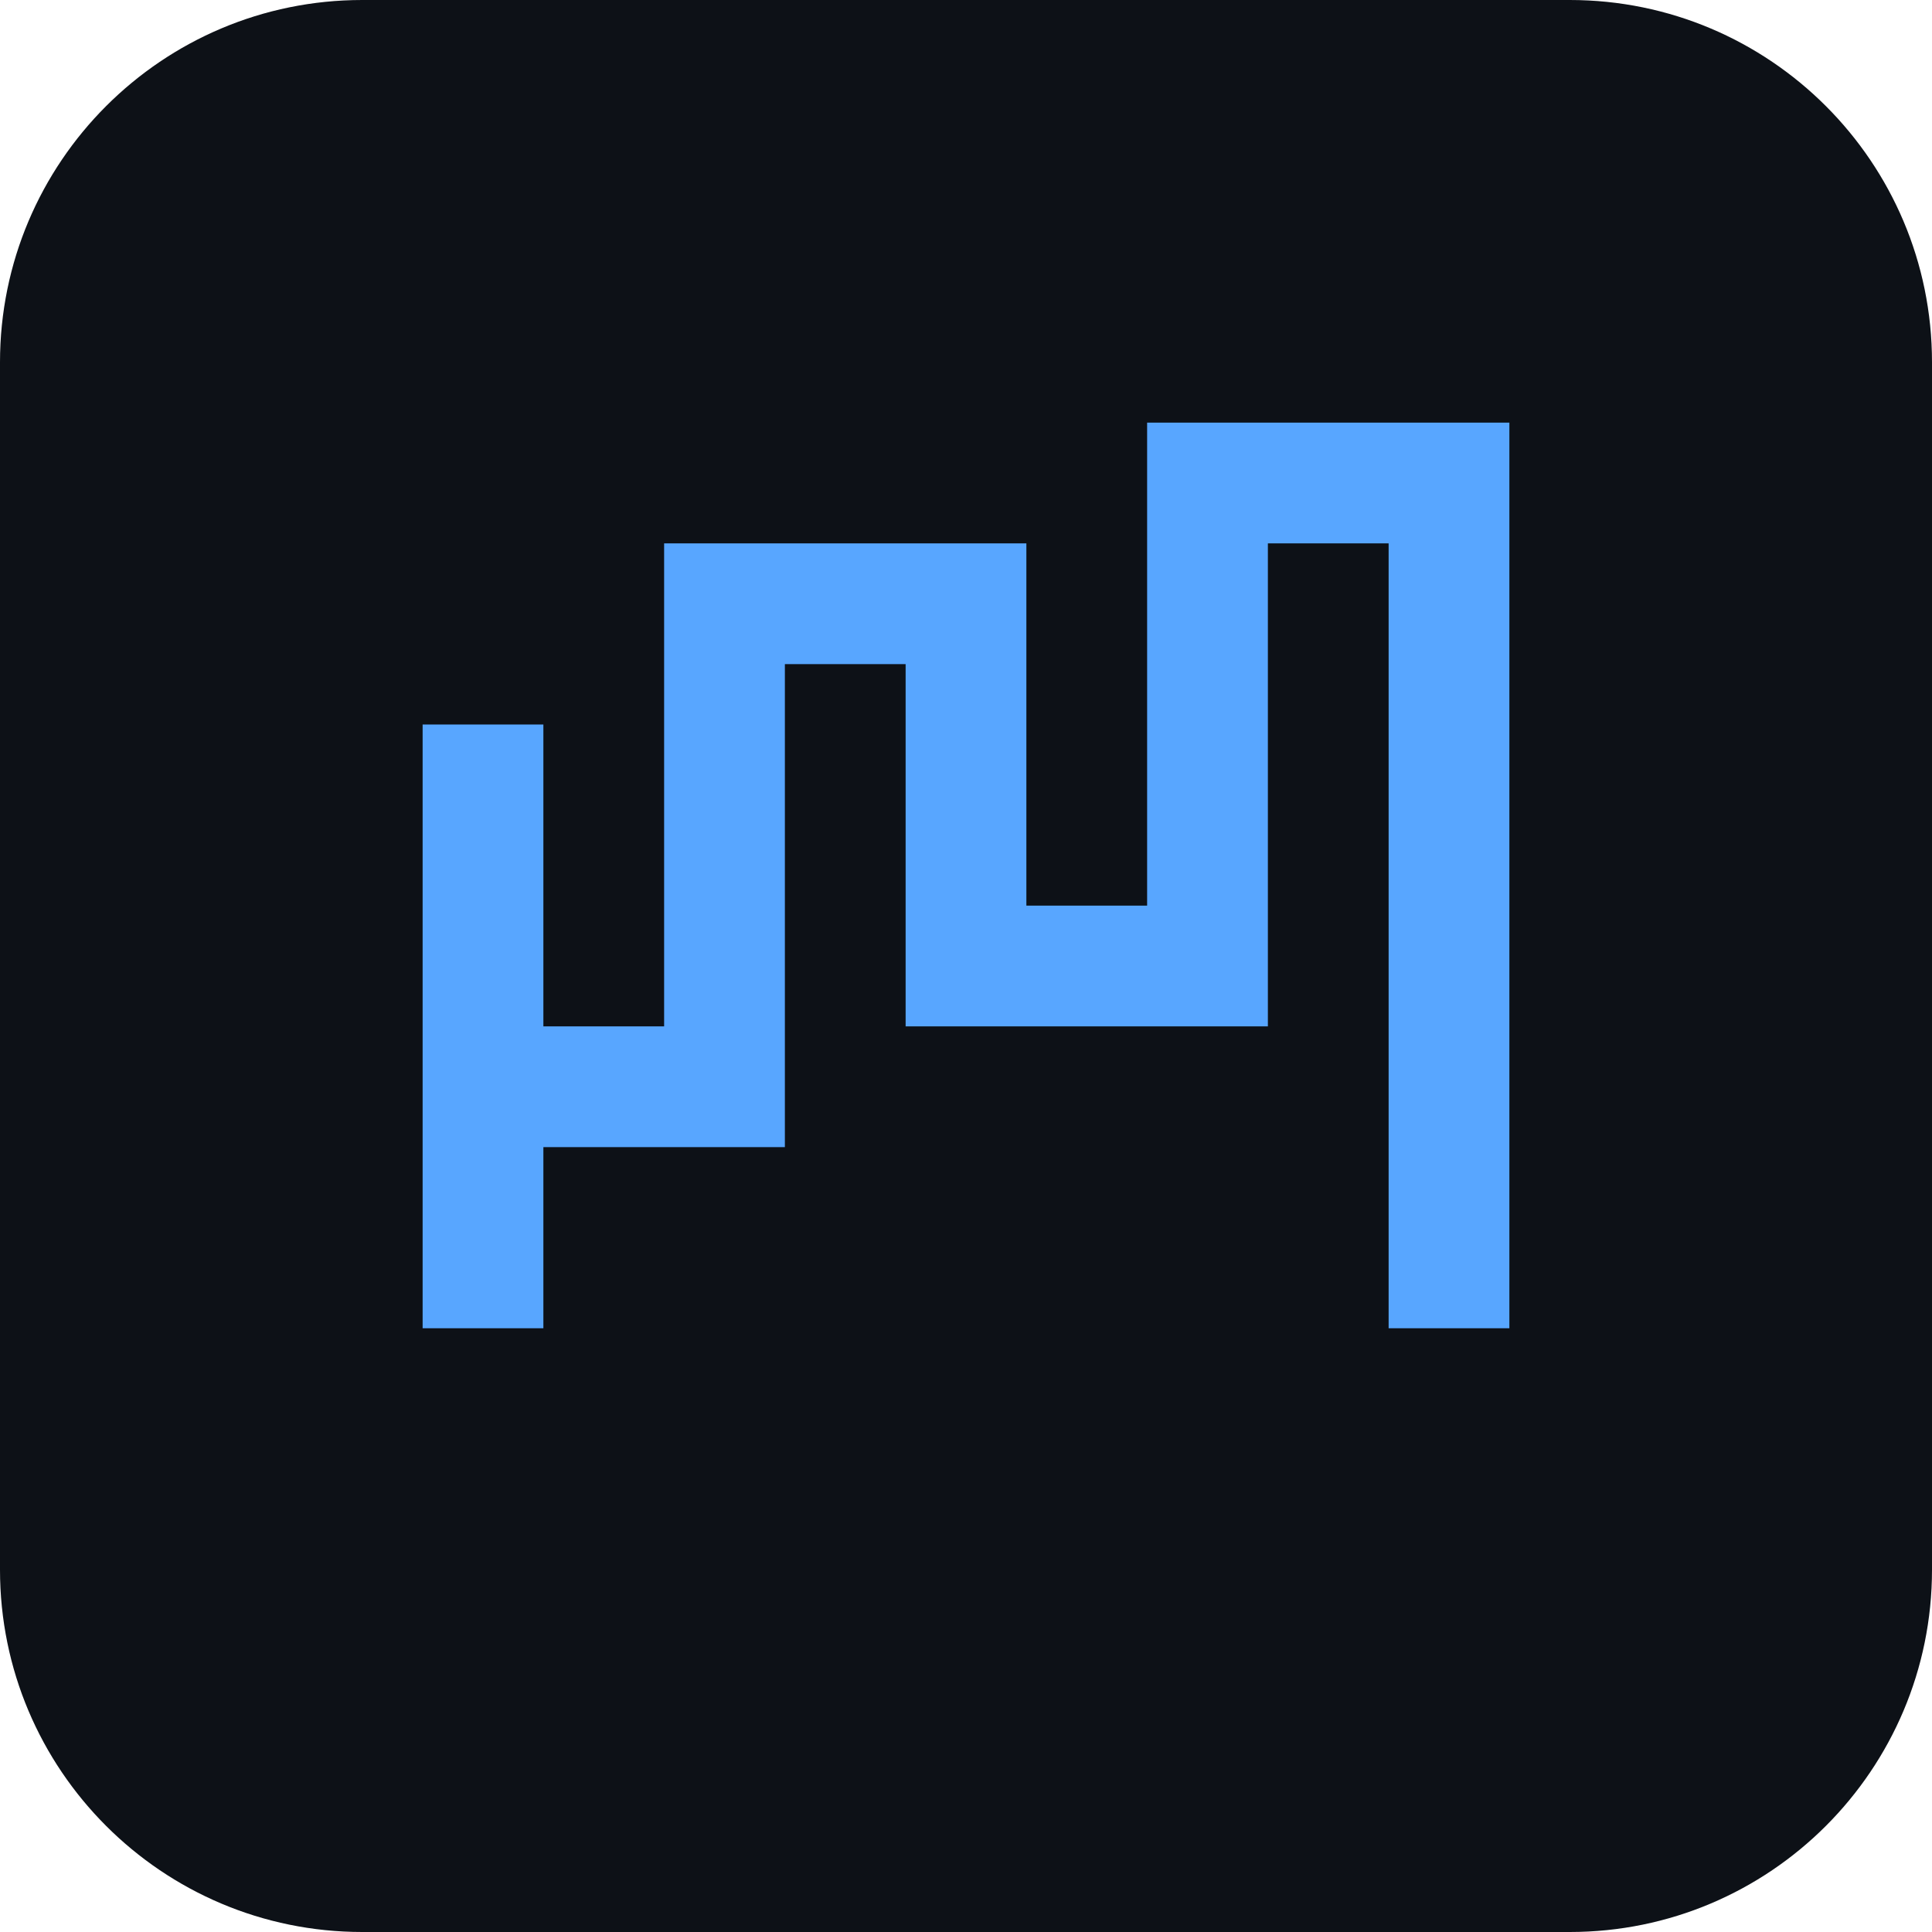
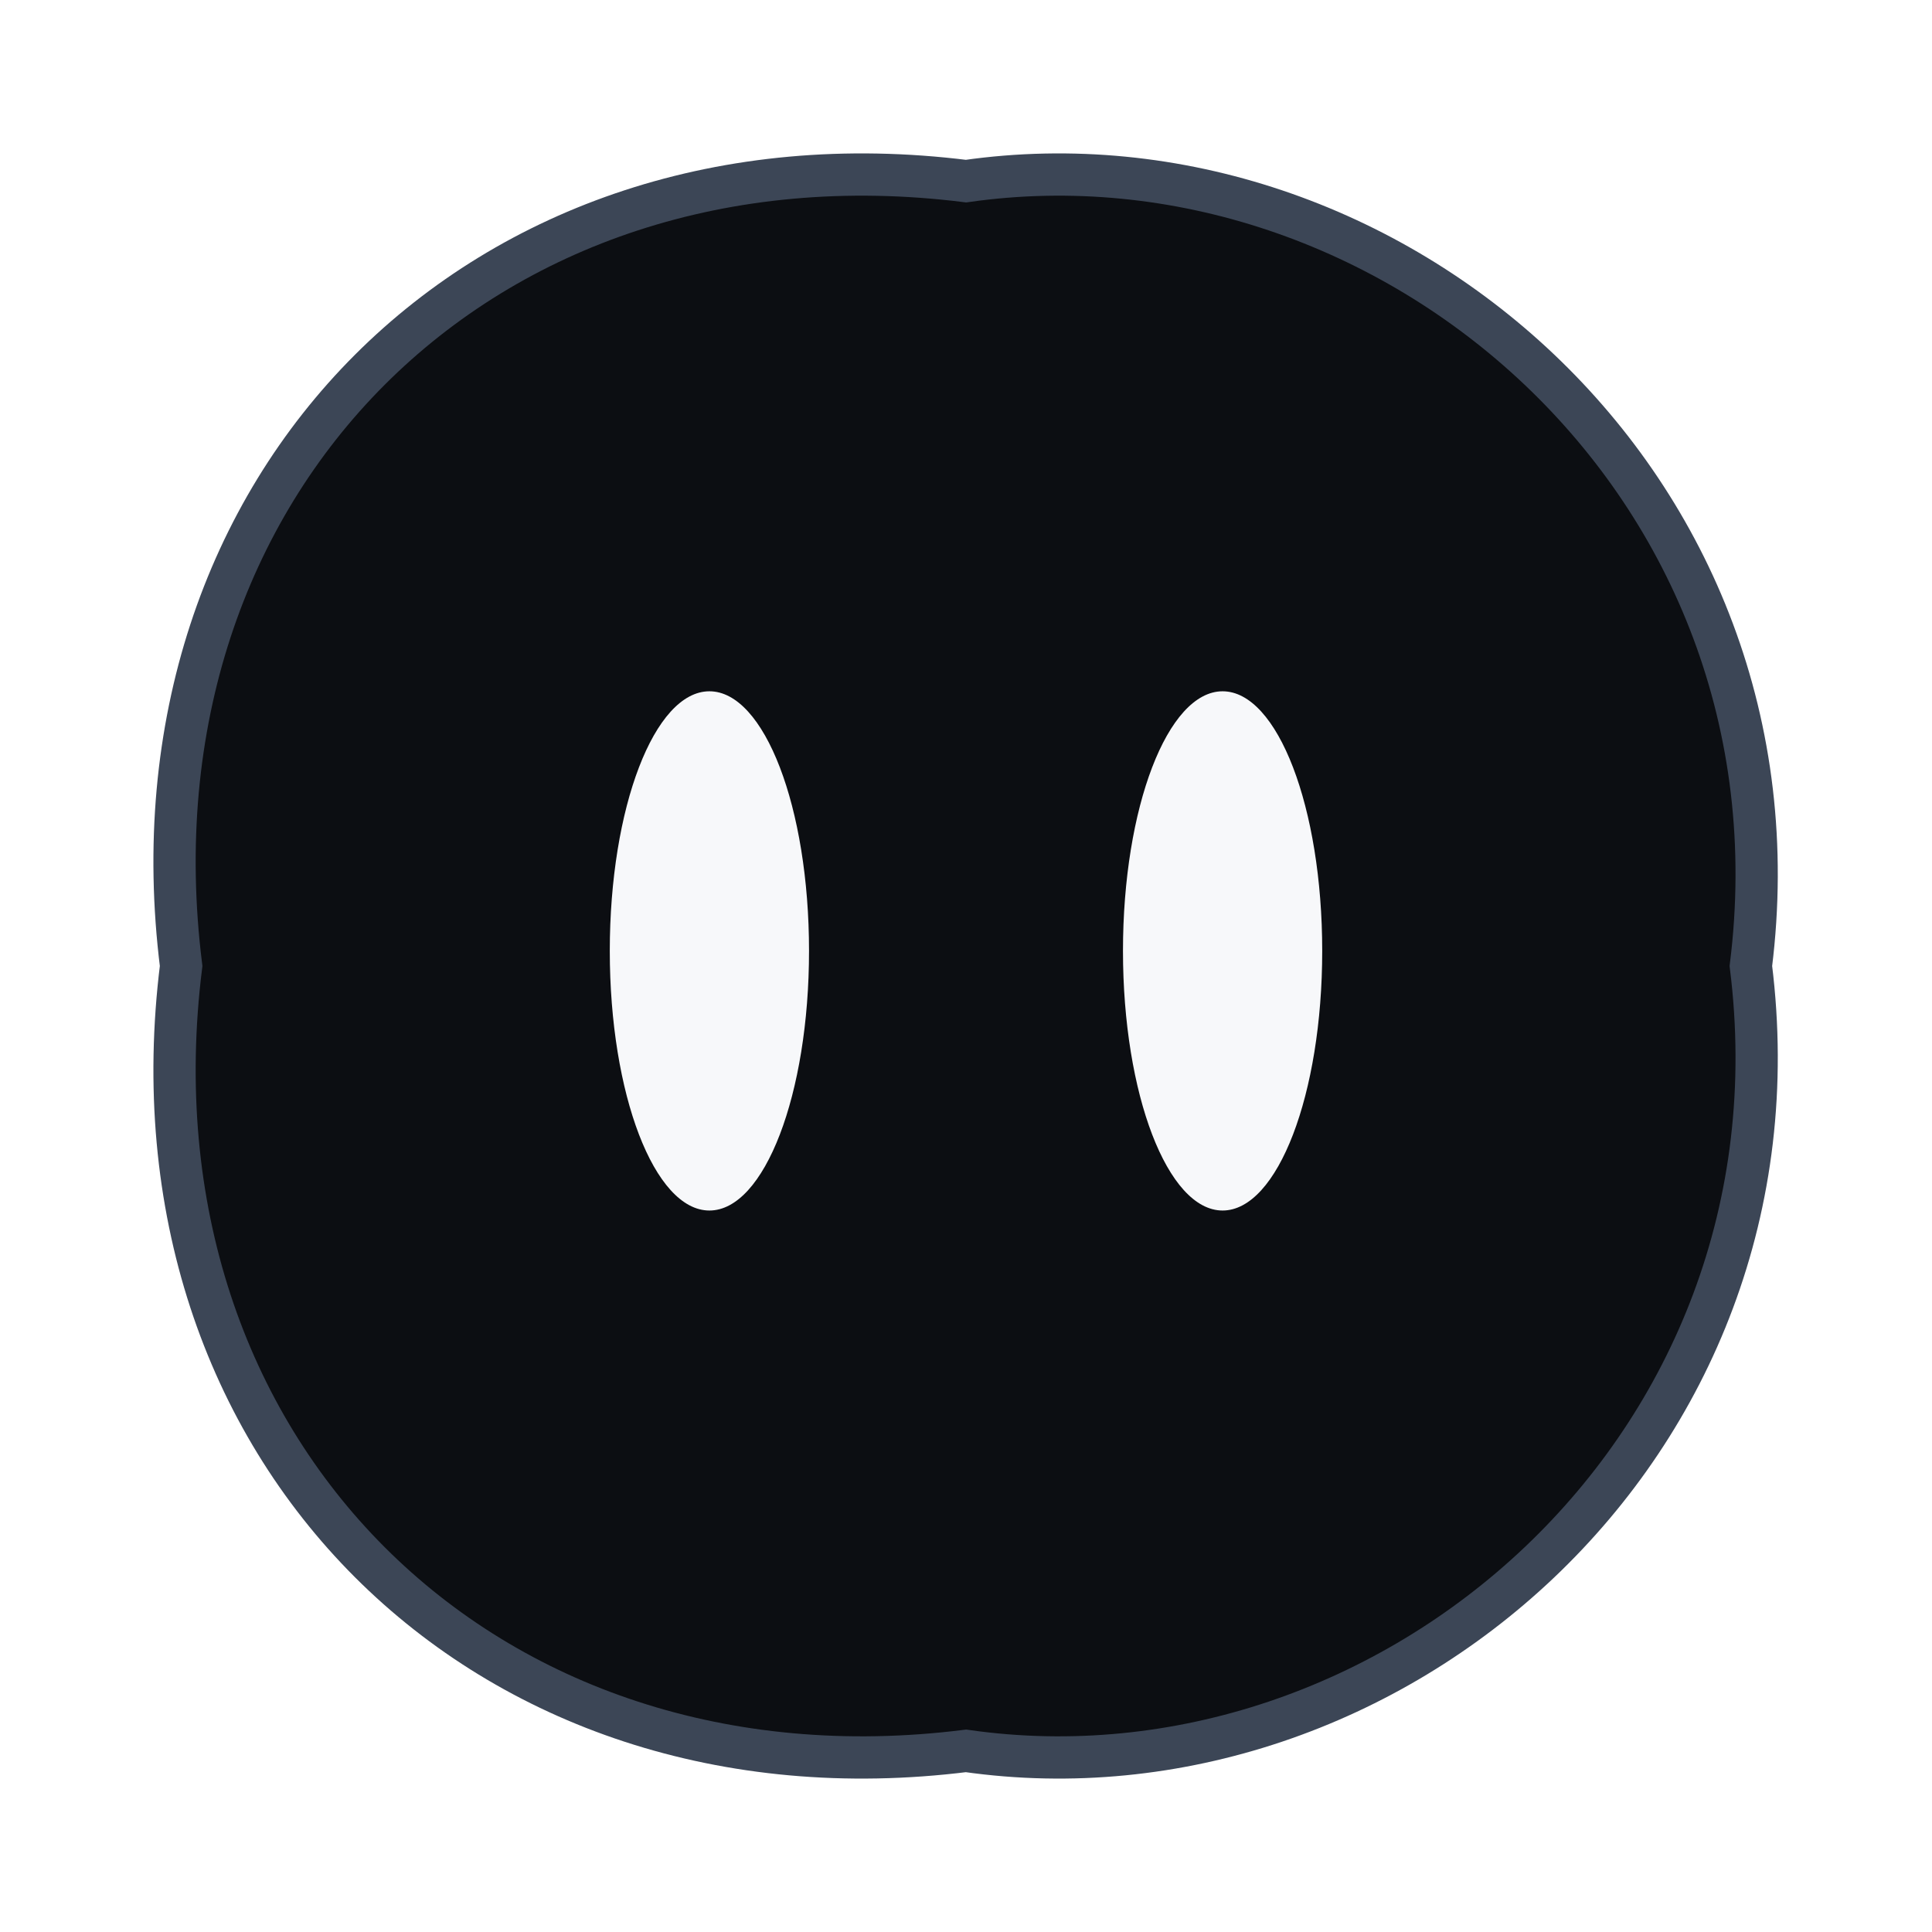
- <svg xmlns="http://www.w3.org/2000/svg" viewBox="0 0 32 32">
-   <rect width="32" height="32" rx="6" fill="#0d1117" />
-   <path d="M8 22 V12 M8 18 H12 V10 H16 V16 H20 V8 H24 V22" stroke="#58a6ff" stroke-width="2" fill="none" />
+ <svg xmlns="http://www.w3.org/2000/svg" viewBox="0 0 64 64">
+   <path fill="#0c0e12" stroke="#3c4656" stroke-width="1.4" d="M32 6C46 4 60 16 58 32C60 48 46 60 32 58C16 60 4 48 6 32C4 16 16 4 32 6Z" />
+   <ellipse fill="#f7f8fa" cx="23.5" cy="31.5" rx="3.3" ry="8.6" />
+   <ellipse fill="#f7f8fa" cx="40.5" cy="31.5" rx="3.3" ry="8.6" />
</svg>
